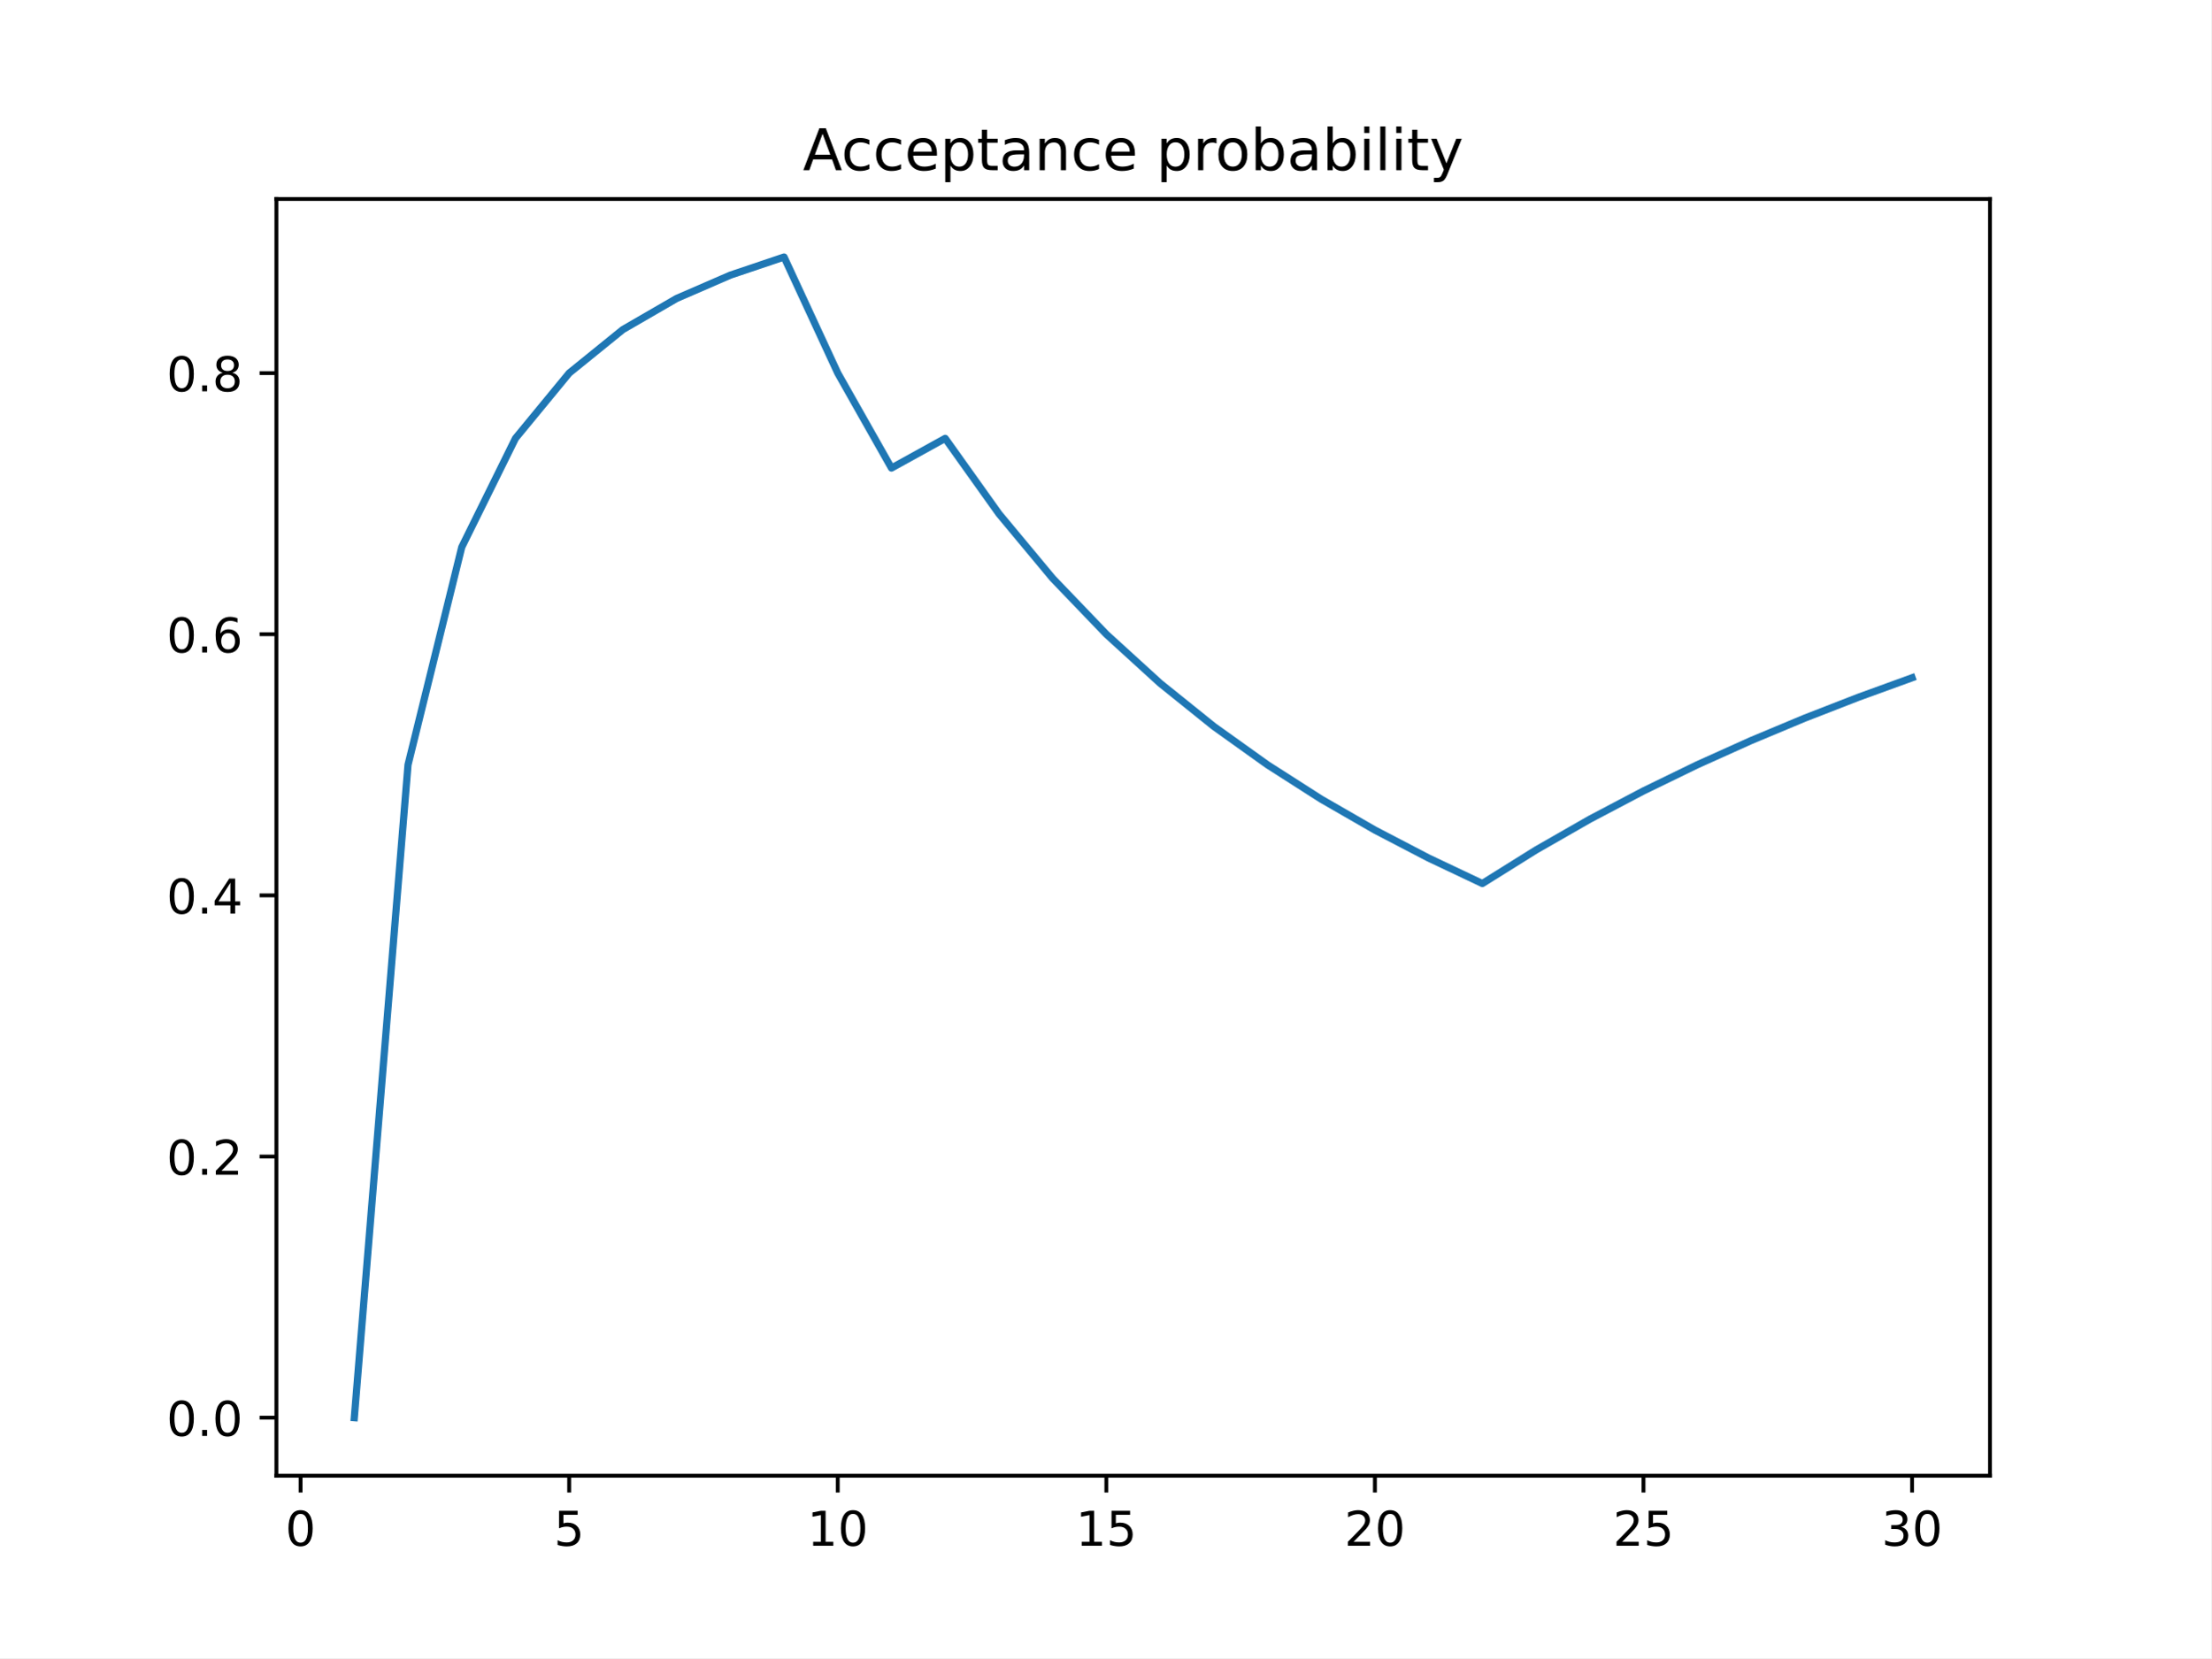
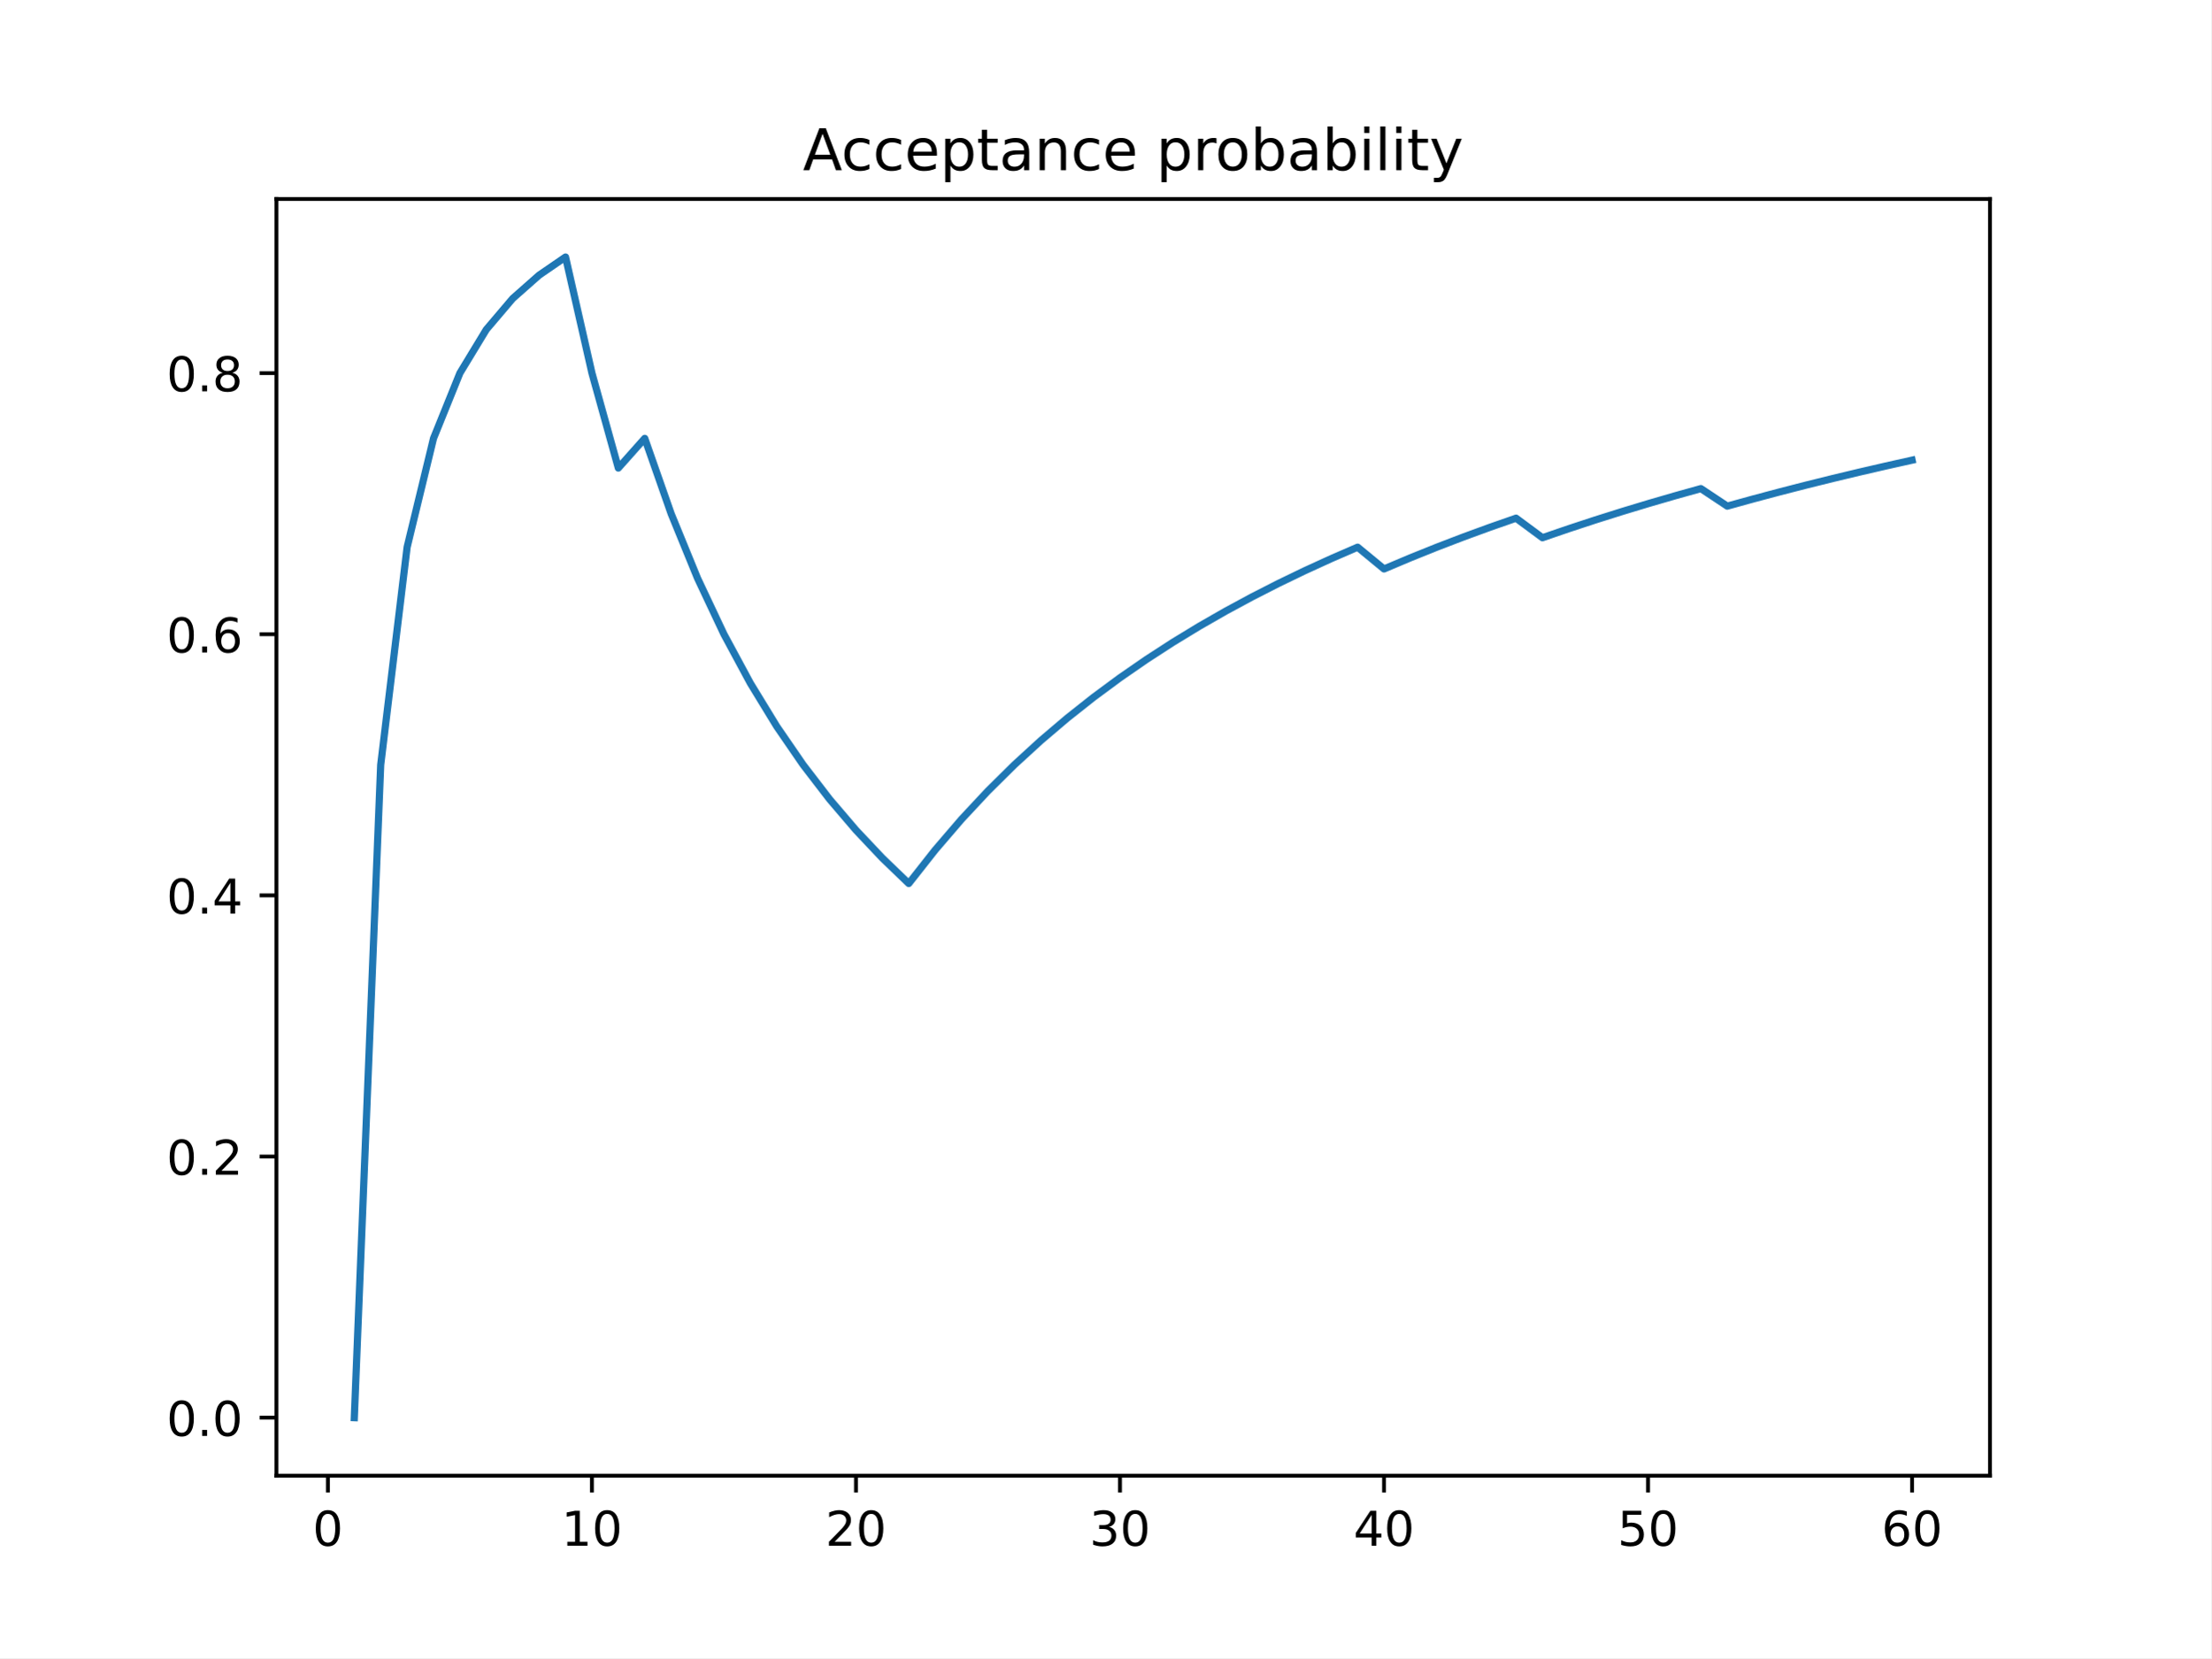
<svg xmlns="http://www.w3.org/2000/svg" xmlns:xlink="http://www.w3.org/1999/xlink" height="345.6pt" version="1.1" viewBox="0 0 460.8 345.6" width="460.8pt">
  <defs>
    <style type="text/css">
*{stroke-linecap:butt;stroke-linejoin:round;}
  </style>
  </defs>
  <g id="figure_1">
    <g id="patch_1">
      <path d="M 0 345.6  L 460.8 345.6  L 460.8 0  L 0 0  z " style="fill:#ffffff;" />
    </g>
    <g id="axes_1">
      <g id="patch_2">
        <path d="M 57.6 307.584  L 414.72 307.584  L 414.72 41.472  L 57.6 41.472  z " style="fill:#ffffff;" />
      </g>
      <g id="matplotlib.axis_1">
        <g id="xtick_1">
          <g id="line2d_1">
            <defs>
-               <path d="M 0 0  L 0 3.5  " id="mfd3a571117" style="stroke:#000000;stroke-width:0.8;" />
-             </defs>
-             <g>
-               <use style="stroke:#000000;stroke-width:0.8;" x="62.638" xlink:href="#mfd3a571117" y="307.584" />
+               <path d="M 0 0  L 0 3.5  " id="ma875bf926d" style="stroke:#000000;stroke-width:0.8;" />
+             </defs>
+             <g>
+               <use style="stroke:#000000;stroke-width:0.8;" x="68.33" xlink:href="#ma875bf926d" y="307.584" />
            </g>
          </g>
          <g id="text_1">
            <defs>
              <path d="M 31.781 66.406  Q 24.172 66.406 20.328 58.906  Q 16.5 51.422 16.5 36.375  Q 16.5 21.391 20.328 13.891  Q 24.172 6.391 31.781 6.391  Q 39.453 6.391 43.281 13.891  Q 47.125 21.391 47.125 36.375  Q 47.125 51.422 43.281 58.906  Q 39.453 66.406 31.781 66.406  z M 31.781 74.219  Q 44.047 74.219 50.516 64.516  Q 56.984 54.828 56.984 36.375  Q 56.984 17.969 50.516 8.266  Q 44.047 -1.422 31.781 -1.422  Q 19.531 -1.422 13.062 8.266  Q 6.594 17.969 6.594 36.375  Q 6.594 54.828 13.062 64.516  Q 19.531 74.219 31.781 74.219  z " id="DejaVuSans-48" />
            </defs>
-             <g transform="translate(59.45649 322.1824)scale(0.1 -0.1)">
+             <g transform="translate(65.14886 322.1824)scale(0.1 -0.1)">
              <use xlink:href="#DejaVuSans-48" />
            </g>
          </g>
        </g>
        <g id="xtick_2">
          <g id="line2d_2">
            <g>
-               <use style="stroke:#000000;stroke-width:0.8;" x="118.613" xlink:href="#mfd3a571117" y="307.584" />
+               <use style="stroke:#000000;stroke-width:0.8;" x="123.356" xlink:href="#ma875bf926d" y="307.584" />
            </g>
          </g>
          <g id="text_2">
            <defs>
-               <path d="M 10.797 72.906  L 49.516 72.906  L 49.516 64.594  L 19.828 64.594  L 19.828 46.734  Q 21.969 47.469 24.109 47.828  Q 26.266 48.188 28.422 48.188  Q 40.625 48.188 47.75 41.5  Q 54.891 34.812 54.891 23.391  Q 54.891 11.625 47.562 5.094  Q 40.234 -1.422 26.906 -1.422  Q 22.312 -1.422 17.547 -0.641  Q 12.797 0.141 7.719 1.703  L 7.719 11.625  Q 12.109 9.234 16.797 8.062  Q 21.484 6.891 26.703 6.891  Q 35.156 6.891 40.078 11.328  Q 45.016 15.766 45.016 23.391  Q 45.016 31 40.078 35.438  Q 35.156 39.891 26.703 39.891  Q 22.75 39.891 18.812 39.016  Q 14.891 38.141 10.797 36.281  z " id="DejaVuSans-53" />
-             </defs>
-             <g transform="translate(115.4314 322.1824)scale(0.1 -0.1)">
-               <use xlink:href="#DejaVuSans-53" />
+               <path d="M 12.406 8.297  L 28.516 8.297  L 28.516 63.922  L 10.984 60.406  L 10.984 69.391  L 28.422 72.906  L 38.281 72.906  L 38.281 8.297  L 54.391 8.297  L 54.391 0  L 12.406 0  z " id="DejaVuSans-49" />
+             </defs>
+             <g transform="translate(116.9938 322.1824)scale(0.1 -0.1)">
+               <use xlink:href="#DejaVuSans-49" />
+               <use x="63.623" xlink:href="#DejaVuSans-48" />
            </g>
          </g>
        </g>
        <g id="xtick_3">
          <g id="line2d_3">
            <g>
-               <use style="stroke:#000000;stroke-width:0.8;" x="174.588" xlink:href="#mfd3a571117" y="307.584" />
+               <use style="stroke:#000000;stroke-width:0.8;" x="178.382" xlink:href="#ma875bf926d" y="307.584" />
            </g>
          </g>
          <g id="text_3">
            <defs>
-               <path d="M 12.406 8.297  L 28.516 8.297  L 28.516 63.922  L 10.984 60.406  L 10.984 69.391  L 28.422 72.906  L 38.281 72.906  L 38.281 8.297  L 54.391 8.297  L 54.391 0  L 12.406 0  z " id="DejaVuSans-49" />
-             </defs>
-             <g transform="translate(168.2251 322.1824)scale(0.1 -0.1)">
-               <use xlink:href="#DejaVuSans-49" />
+               <path d="M 19.188 8.297  L 53.609 8.297  L 53.609 0  L 7.328 0  L 7.328 8.297  Q 12.938 14.109 22.625 23.891  Q 32.328 33.688 34.812 36.531  Q 39.547 41.844 41.422 45.531  Q 43.312 49.219 43.312 52.781  Q 43.312 58.594 39.234 62.25  Q 35.156 65.922 28.609 65.922  Q 23.969 65.922 18.812 64.312  Q 13.672 62.703 7.812 59.422  L 7.812 69.391  Q 13.766 71.781 18.938 73  Q 24.125 74.219 28.422 74.219  Q 39.75 74.219 46.484 68.547  Q 53.219 62.891 53.219 53.422  Q 53.219 48.922 51.531 44.891  Q 49.859 40.875 45.406 35.406  Q 44.188 33.984 37.641 27.219  Q 31.109 20.453 19.188 8.297  z " id="DejaVuSans-50" />
+             </defs>
+             <g transform="translate(172.02 322.1824)scale(0.1 -0.1)">
+               <use xlink:href="#DejaVuSans-50" />
              <use x="63.623" xlink:href="#DejaVuSans-48" />
            </g>
          </g>
        </g>
        <g id="xtick_4">
          <g id="line2d_4">
            <g>
-               <use style="stroke:#000000;stroke-width:0.8;" x="230.563" xlink:href="#mfd3a571117" y="307.584" />
+               <use style="stroke:#000000;stroke-width:0.8;" x="233.409" xlink:href="#ma875bf926d" y="307.584" />
            </g>
          </g>
          <g id="text_4">
-             <g transform="translate(224.2 322.1824)scale(0.1 -0.1)">
-               <use xlink:href="#DejaVuSans-49" />
-               <use x="63.623" xlink:href="#DejaVuSans-53" />
+             <defs>
+               <path d="M 40.578 39.312  Q 47.656 37.797 51.625 33  Q 55.609 28.219 55.609 21.188  Q 55.609 10.406 48.188 4.484  Q 40.766 -1.422 27.094 -1.422  Q 22.516 -1.422 17.656 -0.516  Q 12.797 0.391 7.625 2.203  L 7.625 11.719  Q 11.719 9.328 16.594 8.109  Q 21.484 6.891 26.812 6.891  Q 36.078 6.891 40.938 10.547  Q 45.797 14.203 45.797 21.188  Q 45.797 27.641 41.281 31.266  Q 36.766 34.906 28.719 34.906  L 20.219 34.906  L 20.219 43.016  L 29.109 43.016  Q 36.375 43.016 40.234 45.922  Q 44.094 48.828 44.094 54.297  Q 44.094 59.906 40.109 62.906  Q 36.141 65.922 28.719 65.922  Q 24.656 65.922 20.016 65.031  Q 15.375 64.156 9.812 62.312  L 9.812 71.094  Q 15.438 72.656 20.344 73.438  Q 25.25 74.219 29.594 74.219  Q 40.828 74.219 47.359 69.109  Q 53.906 64.016 53.906 55.328  Q 53.906 49.266 50.438 45.094  Q 46.969 40.922 40.578 39.312  z " id="DejaVuSans-51" />
+             </defs>
+             <g transform="translate(227.0462 322.1824)scale(0.1 -0.1)">
+               <use xlink:href="#DejaVuSans-51" />
+               <use x="63.623" xlink:href="#DejaVuSans-48" />
            </g>
          </g>
        </g>
        <g id="xtick_5">
          <g id="line2d_5">
            <g>
-               <use style="stroke:#000000;stroke-width:0.8;" x="286.537" xlink:href="#mfd3a571117" y="307.584" />
+               <use style="stroke:#000000;stroke-width:0.8;" x="288.435" xlink:href="#ma875bf926d" y="307.584" />
            </g>
          </g>
          <g id="text_5">
            <defs>
-               <path d="M 19.188 8.297  L 53.609 8.297  L 53.609 0  L 7.328 0  L 7.328 8.297  Q 12.938 14.109 22.625 23.891  Q 32.328 33.688 34.812 36.531  Q 39.547 41.844 41.422 45.531  Q 43.312 49.219 43.312 52.781  Q 43.312 58.594 39.234 62.25  Q 35.156 65.922 28.609 65.922  Q 23.969 65.922 18.812 64.312  Q 13.672 62.703 7.812 59.422  L 7.812 69.391  Q 13.766 71.781 18.938 73  Q 24.125 74.219 28.422 74.219  Q 39.75 74.219 46.484 68.547  Q 53.219 62.891 53.219 53.422  Q 53.219 48.922 51.531 44.891  Q 49.859 40.875 45.406 35.406  Q 44.188 33.984 37.641 27.219  Q 31.109 20.453 19.188 8.297  z " id="DejaVuSans-50" />
-             </defs>
-             <g transform="translate(280.1749 322.1824)scale(0.1 -0.1)">
-               <use xlink:href="#DejaVuSans-50" />
+               <path d="M 37.797 64.312  L 12.891 25.391  L 37.797 25.391  z M 35.203 72.906  L 47.609 72.906  L 47.609 25.391  L 58.016 25.391  L 58.016 17.188  L 47.609 17.188  L 47.609 0  L 37.797 0  L 37.797 17.188  L 4.891 17.188  L 4.891 26.703  z " id="DejaVuSans-52" />
+             </defs>
+             <g transform="translate(282.0724 322.1824)scale(0.1 -0.1)">
+               <use xlink:href="#DejaVuSans-52" />
              <use x="63.623" xlink:href="#DejaVuSans-48" />
            </g>
          </g>
        </g>
        <g id="xtick_6">
          <g id="line2d_6">
            <g>
-               <use style="stroke:#000000;stroke-width:0.8;" x="342.512" xlink:href="#mfd3a571117" y="307.584" />
+               <use style="stroke:#000000;stroke-width:0.8;" x="343.461" xlink:href="#ma875bf926d" y="307.584" />
            </g>
          </g>
          <g id="text_6">
-             <g transform="translate(336.1499 322.1824)scale(0.1 -0.1)">
-               <use xlink:href="#DejaVuSans-50" />
-               <use x="63.623" xlink:href="#DejaVuSans-53" />
+             <defs>
+               <path d="M 10.797 72.906  L 49.516 72.906  L 49.516 64.594  L 19.828 64.594  L 19.828 46.734  Q 21.969 47.469 24.109 47.828  Q 26.266 48.188 28.422 48.188  Q 40.625 48.188 47.75 41.5  Q 54.891 34.812 54.891 23.391  Q 54.891 11.625 47.562 5.094  Q 40.234 -1.422 26.906 -1.422  Q 22.312 -1.422 17.547 -0.641  Q 12.797 0.141 7.719 1.703  L 7.719 11.625  Q 12.109 9.234 16.797 8.062  Q 21.484 6.891 26.703 6.891  Q 35.156 6.891 40.078 11.328  Q 45.016 15.766 45.016 23.391  Q 45.016 31 40.078 35.438  Q 35.156 39.891 26.703 39.891  Q 22.75 39.891 18.812 39.016  Q 14.891 38.141 10.797 36.281  z " id="DejaVuSans-53" />
+             </defs>
+             <g transform="translate(337.0986 322.1824)scale(0.1 -0.1)">
+               <use xlink:href="#DejaVuSans-53" />
+               <use x="63.623" xlink:href="#DejaVuSans-48" />
            </g>
          </g>
        </g>
        <g id="xtick_7">
          <g id="line2d_7">
            <g>
-               <use style="stroke:#000000;stroke-width:0.8;" x="398.487" xlink:href="#mfd3a571117" y="307.584" />
+               <use style="stroke:#000000;stroke-width:0.8;" x="398.487" xlink:href="#ma875bf926d" y="307.584" />
            </g>
          </g>
          <g id="text_7">
            <defs>
-               <path d="M 40.578 39.312  Q 47.656 37.797 51.625 33  Q 55.609 28.219 55.609 21.188  Q 55.609 10.406 48.188 4.484  Q 40.766 -1.422 27.094 -1.422  Q 22.516 -1.422 17.656 -0.516  Q 12.797 0.391 7.625 2.203  L 7.625 11.719  Q 11.719 9.328 16.594 8.109  Q 21.484 6.891 26.812 6.891  Q 36.078 6.891 40.938 10.547  Q 45.797 14.203 45.797 21.188  Q 45.797 27.641 41.281 31.266  Q 36.766 34.906 28.719 34.906  L 20.219 34.906  L 20.219 43.016  L 29.109 43.016  Q 36.375 43.016 40.234 45.922  Q 44.094 48.828 44.094 54.297  Q 44.094 59.906 40.109 62.906  Q 36.141 65.922 28.719 65.922  Q 24.656 65.922 20.016 65.031  Q 15.375 64.156 9.812 62.312  L 9.812 71.094  Q 15.438 72.656 20.344 73.438  Q 25.25 74.219 29.594 74.219  Q 40.828 74.219 47.359 69.109  Q 53.906 64.016 53.906 55.328  Q 53.906 49.266 50.438 45.094  Q 46.969 40.922 40.578 39.312  z " id="DejaVuSans-51" />
+               <path d="M 33.016 40.375  Q 26.375 40.375 22.484 35.828  Q 18.609 31.297 18.609 23.391  Q 18.609 15.531 22.484 10.953  Q 26.375 6.391 33.016 6.391  Q 39.656 6.391 43.531 10.953  Q 47.406 15.531 47.406 23.391  Q 47.406 31.297 43.531 35.828  Q 39.656 40.375 33.016 40.375  z M 52.594 71.297  L 52.594 62.312  Q 48.875 64.062 45.094 64.984  Q 41.312 65.922 37.594 65.922  Q 27.828 65.922 22.672 59.328  Q 17.531 52.734 16.797 39.406  Q 19.672 43.656 24.016 45.922  Q 28.375 48.188 33.594 48.188  Q 44.578 48.188 50.953 41.516  Q 57.328 34.859 57.328 23.391  Q 57.328 12.156 50.688 5.359  Q 44.047 -1.422 33.016 -1.422  Q 20.359 -1.422 13.672 8.266  Q 6.984 17.969 6.984 36.375  Q 6.984 53.656 15.188 63.938  Q 23.391 74.219 37.203 74.219  Q 40.922 74.219 44.703 73.484  Q 48.484 72.75 52.594 71.297  z " id="DejaVuSans-54" />
            </defs>
            <g transform="translate(392.1248 322.1824)scale(0.1 -0.1)">
-               <use xlink:href="#DejaVuSans-51" />
+               <use xlink:href="#DejaVuSans-54" />
              <use x="63.623" xlink:href="#DejaVuSans-48" />
            </g>
          </g>
        </g>
      </g>
      <g id="matplotlib.axis_2">
        <g id="ytick_1">
          <g id="line2d_8">
            <defs>
-               <path d="M 0 0  L -3.5 0  " id="ma1d72758b3" style="stroke:#000000;stroke-width:0.8;" />
-             </defs>
-             <g>
-               <use style="stroke:#000000;stroke-width:0.8;" x="57.6" xlink:href="#ma1d72758b3" y="295.488" />
+               <path d="M 0 0  L -3.5 0  " id="m8ac97ca583" style="stroke:#000000;stroke-width:0.8;" />
+             </defs>
+             <g>
+               <use style="stroke:#000000;stroke-width:0.8;" x="57.6" xlink:href="#m8ac97ca583" y="295.488" />
            </g>
          </g>
          <g id="text_8">
            <defs>
              <path d="M 10.688 12.406  L 21 12.406  L 21 0  L 10.688 0  z " id="DejaVuSans-46" />
            </defs>
            <g transform="translate(34.69687 299.2872)scale(0.1 -0.1)">
              <use xlink:href="#DejaVuSans-48" />
              <use x="63.623" xlink:href="#DejaVuSans-46" />
              <use x="95.41" xlink:href="#DejaVuSans-48" />
            </g>
          </g>
        </g>
        <g id="ytick_2">
          <g id="line2d_9">
            <g>
-               <use style="stroke:#000000;stroke-width:0.8;" x="57.6" xlink:href="#ma1d72758b3" y="241.056" />
+               <use style="stroke:#000000;stroke-width:0.8;" x="57.6" xlink:href="#m8ac97ca583" y="241.056" />
            </g>
          </g>
          <g id="text_9">
            <g transform="translate(34.69687 244.8552)scale(0.1 -0.1)">
              <use xlink:href="#DejaVuSans-48" />
              <use x="63.623" xlink:href="#DejaVuSans-46" />
              <use x="95.41" xlink:href="#DejaVuSans-50" />
            </g>
          </g>
        </g>
        <g id="ytick_3">
          <g id="line2d_10">
            <g>
-               <use style="stroke:#000000;stroke-width:0.8;" x="57.6" xlink:href="#ma1d72758b3" y="186.624" />
+               <use style="stroke:#000000;stroke-width:0.8;" x="57.6" xlink:href="#m8ac97ca583" y="186.624" />
            </g>
          </g>
          <g id="text_10">
-             <defs>
-               <path d="M 37.797 64.312  L 12.891 25.391  L 37.797 25.391  z M 35.203 72.906  L 47.609 72.906  L 47.609 25.391  L 58.016 25.391  L 58.016 17.188  L 47.609 17.188  L 47.609 0  L 37.797 0  L 37.797 17.188  L 4.891 17.188  L 4.891 26.703  z " id="DejaVuSans-52" />
-             </defs>
            <g transform="translate(34.69687 190.4232)scale(0.1 -0.1)">
              <use xlink:href="#DejaVuSans-48" />
              <use x="63.623" xlink:href="#DejaVuSans-46" />
              <use x="95.41" xlink:href="#DejaVuSans-52" />
            </g>
          </g>
        </g>
        <g id="ytick_4">
          <g id="line2d_11">
            <g>
-               <use style="stroke:#000000;stroke-width:0.8;" x="57.6" xlink:href="#ma1d72758b3" y="132.192" />
+               <use style="stroke:#000000;stroke-width:0.8;" x="57.6" xlink:href="#m8ac97ca583" y="132.192" />
            </g>
          </g>
          <g id="text_11">
-             <defs>
-               <path d="M 33.016 40.375  Q 26.375 40.375 22.484 35.828  Q 18.609 31.297 18.609 23.391  Q 18.609 15.531 22.484 10.953  Q 26.375 6.391 33.016 6.391  Q 39.656 6.391 43.531 10.953  Q 47.406 15.531 47.406 23.391  Q 47.406 31.297 43.531 35.828  Q 39.656 40.375 33.016 40.375  z M 52.594 71.297  L 52.594 62.312  Q 48.875 64.062 45.094 64.984  Q 41.312 65.922 37.594 65.922  Q 27.828 65.922 22.672 59.328  Q 17.531 52.734 16.797 39.406  Q 19.672 43.656 24.016 45.922  Q 28.375 48.188 33.594 48.188  Q 44.578 48.188 50.953 41.516  Q 57.328 34.859 57.328 23.391  Q 57.328 12.156 50.688 5.359  Q 44.047 -1.422 33.016 -1.422  Q 20.359 -1.422 13.672 8.266  Q 6.984 17.969 6.984 36.375  Q 6.984 53.656 15.188 63.938  Q 23.391 74.219 37.203 74.219  Q 40.922 74.219 44.703 73.484  Q 48.484 72.75 52.594 71.297  z " id="DejaVuSans-54" />
-             </defs>
            <g transform="translate(34.69687 135.9912)scale(0.1 -0.1)">
              <use xlink:href="#DejaVuSans-48" />
              <use x="63.623" xlink:href="#DejaVuSans-46" />
              <use x="95.41" xlink:href="#DejaVuSans-54" />
            </g>
          </g>
        </g>
        <g id="ytick_5">
          <g id="line2d_12">
            <g>
-               <use style="stroke:#000000;stroke-width:0.8;" x="57.6" xlink:href="#ma1d72758b3" y="77.76" />
+               <use style="stroke:#000000;stroke-width:0.8;" x="57.6" xlink:href="#m8ac97ca583" y="77.76" />
            </g>
          </g>
          <g id="text_12">
            <defs>
              <path d="M 31.781 34.625  Q 24.75 34.625 20.719 30.859  Q 16.703 27.094 16.703 20.516  Q 16.703 13.922 20.719 10.156  Q 24.75 6.391 31.781 6.391  Q 38.812 6.391 42.859 10.172  Q 46.922 13.969 46.922 20.516  Q 46.922 27.094 42.891 30.859  Q 38.875 34.625 31.781 34.625  z M 21.922 38.812  Q 15.578 40.375 12.031 44.719  Q 8.5 49.078 8.5 55.328  Q 8.5 64.062 14.719 69.141  Q 20.953 74.219 31.781 74.219  Q 42.672 74.219 48.875 69.141  Q 55.078 64.062 55.078 55.328  Q 55.078 49.078 51.531 44.719  Q 48 40.375 41.703 38.812  Q 48.828 37.156 52.797 32.312  Q 56.781 27.484 56.781 20.516  Q 56.781 9.906 50.312 4.234  Q 43.844 -1.422 31.781 -1.422  Q 19.734 -1.422 13.25 4.234  Q 6.781 9.906 6.781 20.516  Q 6.781 27.484 10.781 32.312  Q 14.797 37.156 21.922 38.812  z M 18.312 54.391  Q 18.312 48.734 21.844 45.562  Q 25.391 42.391 31.781 42.391  Q 38.141 42.391 41.719 45.562  Q 45.312 48.734 45.312 54.391  Q 45.312 60.062 41.719 63.234  Q 38.141 66.406 31.781 66.406  Q 25.391 66.406 21.844 63.234  Q 18.312 60.062 18.312 54.391  z " id="DejaVuSans-56" />
            </defs>
            <g transform="translate(34.69687 81.55922)scale(0.1 -0.1)">
              <use xlink:href="#DejaVuSans-48" />
              <use x="63.623" xlink:href="#DejaVuSans-46" />
              <use x="95.41" xlink:href="#DejaVuSans-56" />
            </g>
          </g>
        </g>
      </g>
      <g id="line2d_13">
-         <path clip-path="url(#pcb932ff9b7)" d="M 73.833 295.488  L 85.028 159.408  L 96.223 114.048  L 107.418 91.368  L 118.613 77.76  L 129.808 68.688  L 141.003 62.208  L 152.198 57.348  L 163.393 53.568  L 174.588 77.76  L 185.783 97.553  L 196.978 91.368  L 208.173 107.07  L 219.368 120.528  L 230.563 132.192  L 241.757 142.398  L 252.952 151.403  L 264.147 159.408  L 275.342 166.57  L 286.537 173.016  L 297.732 178.848  L 308.927 184.15  L 320.122 177.158  L 331.317 170.748  L 342.512 164.851  L 353.707 159.408  L 364.902 154.368  L 376.097 149.688  L 387.292 145.331  L 398.487 141.264  " style="fill:none;stroke:#1f77b4;stroke-linecap:square;stroke-width:1.5;" />
+         <path clip-path="url(#pe3b9fd75c8)" d="M 73.833 295.488  L 79.335 159.408  L 84.838 114.048  L 90.341 91.368  L 95.843 77.76  L 101.346 68.688  L 106.848 62.208  L 112.351 57.348  L 117.854 53.568  L 123.356 77.76  L 128.859 97.553  L 134.362 91.368  L 139.864 107.07  L 145.367 120.528  L 150.869 132.192  L 156.372 142.398  L 161.875 151.403  L 167.377 159.408  L 172.88 166.57  L 178.382 173.016  L 183.885 178.848  L 189.388 184.15  L 194.89 177.158  L 200.393 170.748  L 205.896 164.851  L 211.398 159.408  L 216.901 154.368  L 222.403 149.688  L 227.906 145.331  L 233.409 141.264  L 238.911 137.46  L 244.414 133.893  L 249.917 130.543  L 255.419 127.389  L 260.922 124.416  L 266.424 121.608  L 271.927 118.952  L 277.43 116.435  L 282.932 114.048  L 288.435 118.584  L 293.938 116.261  L 299.44 114.048  L 304.943 111.938  L 310.445 109.924  L 315.948 108  L 321.451 112.076  L 326.953 110.188  L 332.456 108.378  L 337.958 106.642  L 343.461 104.976  L 348.964 103.375  L 354.466 101.836  L 359.969 105.49  L 365.472 103.968  L 370.974 102.502  L 376.477 101.088  L 381.979 99.724  L 387.482 98.407  L 392.985 97.134  L 398.487 95.904  " style="fill:none;stroke:#1f77b4;stroke-linecap:square;stroke-width:1.5;" />
      </g>
      <g id="patch_3">
        <path d="M 57.6 307.584  L 57.6 41.472  " style="fill:none;stroke:#000000;stroke-linecap:square;stroke-linejoin:miter;stroke-width:0.8;" />
      </g>
      <g id="patch_4">
        <path d="M 414.72 307.584  L 414.72 41.472  " style="fill:none;stroke:#000000;stroke-linecap:square;stroke-linejoin:miter;stroke-width:0.8;" />
      </g>
      <g id="patch_5">
        <path d="M 57.6 307.584  L 414.72 307.584  " style="fill:none;stroke:#000000;stroke-linecap:square;stroke-linejoin:miter;stroke-width:0.8;" />
      </g>
      <g id="patch_6">
        <path d="M 57.6 41.472  L 414.72 41.472  " style="fill:none;stroke:#000000;stroke-linecap:square;stroke-linejoin:miter;stroke-width:0.8;" />
      </g>
      <g id="text_13">
        <defs>
          <path d="M 34.188 63.188  L 20.797 26.906  L 47.609 26.906  z M 28.609 72.906  L 39.797 72.906  L 67.578 0  L 57.328 0  L 50.688 18.703  L 17.828 18.703  L 11.188 0  L 0.781 0  z " id="DejaVuSans-65" />
          <path d="M 48.781 52.594  L 48.781 44.188  Q 44.969 46.297 41.141 47.344  Q 37.312 48.391 33.406 48.391  Q 24.656 48.391 19.812 42.844  Q 14.984 37.312 14.984 27.297  Q 14.984 17.281 19.812 11.734  Q 24.656 6.203 33.406 6.203  Q 37.312 6.203 41.141 7.25  Q 44.969 8.297 48.781 10.406  L 48.781 2.094  Q 45.016 0.344 40.984 -0.531  Q 36.969 -1.422 32.422 -1.422  Q 20.062 -1.422 12.781 6.344  Q 5.516 14.109 5.516 27.297  Q 5.516 40.672 12.859 48.328  Q 20.219 56 33.016 56  Q 37.156 56 41.109 55.141  Q 45.062 54.297 48.781 52.594  z " id="DejaVuSans-99" />
          <path d="M 56.203 29.594  L 56.203 25.203  L 14.891 25.203  Q 15.484 15.922 20.484 11.062  Q 25.484 6.203 34.422 6.203  Q 39.594 6.203 44.453 7.469  Q 49.312 8.734 54.109 11.281  L 54.109 2.781  Q 49.266 0.734 44.188 -0.344  Q 39.109 -1.422 33.891 -1.422  Q 20.797 -1.422 13.156 6.188  Q 5.516 13.812 5.516 26.812  Q 5.516 40.234 12.766 48.109  Q 20.016 56 32.328 56  Q 43.359 56 49.781 48.891  Q 56.203 41.797 56.203 29.594  z M 47.219 32.234  Q 47.125 39.594 43.094 43.984  Q 39.062 48.391 32.422 48.391  Q 24.906 48.391 20.391 44.141  Q 15.875 39.891 15.188 32.172  z " id="DejaVuSans-101" />
          <path d="M 18.109 8.203  L 18.109 -20.797  L 9.078 -20.797  L 9.078 54.688  L 18.109 54.688  L 18.109 46.391  Q 20.953 51.266 25.266 53.625  Q 29.594 56 35.594 56  Q 45.562 56 51.781 48.094  Q 58.016 40.188 58.016 27.297  Q 58.016 14.406 51.781 6.484  Q 45.562 -1.422 35.594 -1.422  Q 29.594 -1.422 25.266 0.953  Q 20.953 3.328 18.109 8.203  z M 48.688 27.297  Q 48.688 37.203 44.609 42.844  Q 40.531 48.484 33.406 48.484  Q 26.266 48.484 22.188 42.844  Q 18.109 37.203 18.109 27.297  Q 18.109 17.391 22.188 11.75  Q 26.266 6.109 33.406 6.109  Q 40.531 6.109 44.609 11.75  Q 48.688 17.391 48.688 27.297  z " id="DejaVuSans-112" />
          <path d="M 18.312 70.219  L 18.312 54.688  L 36.812 54.688  L 36.812 47.703  L 18.312 47.703  L 18.312 18.016  Q 18.312 11.328 20.141 9.422  Q 21.969 7.516 27.594 7.516  L 36.812 7.516  L 36.812 0  L 27.594 0  Q 17.188 0 13.234 3.875  Q 9.281 7.766 9.281 18.016  L 9.281 47.703  L 2.688 47.703  L 2.688 54.688  L 9.281 54.688  L 9.281 70.219  z " id="DejaVuSans-116" />
          <path d="M 34.281 27.484  Q 23.391 27.484 19.188 25  Q 14.984 22.516 14.984 16.5  Q 14.984 11.719 18.141 8.906  Q 21.297 6.109 26.703 6.109  Q 34.188 6.109 38.703 11.406  Q 43.219 16.703 43.219 25.484  L 43.219 27.484  z M 52.203 31.203  L 52.203 0  L 43.219 0  L 43.219 8.297  Q 40.141 3.328 35.547 0.953  Q 30.953 -1.422 24.312 -1.422  Q 15.922 -1.422 10.953 3.297  Q 6 8.016 6 15.922  Q 6 25.141 12.172 29.828  Q 18.359 34.516 30.609 34.516  L 43.219 34.516  L 43.219 35.406  Q 43.219 41.609 39.141 45  Q 35.062 48.391 27.688 48.391  Q 23 48.391 18.547 47.266  Q 14.109 46.141 10.016 43.891  L 10.016 52.203  Q 14.938 54.109 19.578 55.047  Q 24.219 56 28.609 56  Q 40.484 56 46.344 49.844  Q 52.203 43.703 52.203 31.203  z " id="DejaVuSans-97" />
          <path d="M 54.891 33.016  L 54.891 0  L 45.906 0  L 45.906 32.719  Q 45.906 40.484 42.875 44.328  Q 39.844 48.188 33.797 48.188  Q 26.516 48.188 22.312 43.547  Q 18.109 38.922 18.109 30.906  L 18.109 0  L 9.078 0  L 9.078 54.688  L 18.109 54.688  L 18.109 46.188  Q 21.344 51.125 25.703 53.562  Q 30.078 56 35.797 56  Q 45.219 56 50.047 50.172  Q 54.891 44.344 54.891 33.016  z " id="DejaVuSans-110" />
          <path id="DejaVuSans-32" />
          <path d="M 41.109 46.297  Q 39.594 47.172 37.812 47.578  Q 36.031 48 33.891 48  Q 26.266 48 22.188 43.047  Q 18.109 38.094 18.109 28.812  L 18.109 0  L 9.078 0  L 9.078 54.688  L 18.109 54.688  L 18.109 46.188  Q 20.953 51.172 25.484 53.578  Q 30.031 56 36.531 56  Q 37.453 56 38.578 55.875  Q 39.703 55.766 41.062 55.516  z " id="DejaVuSans-114" />
          <path d="M 30.609 48.391  Q 23.391 48.391 19.188 42.75  Q 14.984 37.109 14.984 27.297  Q 14.984 17.484 19.156 11.844  Q 23.344 6.203 30.609 6.203  Q 37.797 6.203 41.984 11.859  Q 46.188 17.531 46.188 27.297  Q 46.188 37.016 41.984 42.703  Q 37.797 48.391 30.609 48.391  z M 30.609 56  Q 42.328 56 49.016 48.375  Q 55.719 40.766 55.719 27.297  Q 55.719 13.875 49.016 6.219  Q 42.328 -1.422 30.609 -1.422  Q 18.844 -1.422 12.172 6.219  Q 5.516 13.875 5.516 27.297  Q 5.516 40.766 12.172 48.375  Q 18.844 56 30.609 56  z " id="DejaVuSans-111" />
          <path d="M 48.688 27.297  Q 48.688 37.203 44.609 42.844  Q 40.531 48.484 33.406 48.484  Q 26.266 48.484 22.188 42.844  Q 18.109 37.203 18.109 27.297  Q 18.109 17.391 22.188 11.75  Q 26.266 6.109 33.406 6.109  Q 40.531 6.109 44.609 11.75  Q 48.688 17.391 48.688 27.297  z M 18.109 46.391  Q 20.953 51.266 25.266 53.625  Q 29.594 56 35.594 56  Q 45.562 56 51.781 48.094  Q 58.016 40.188 58.016 27.297  Q 58.016 14.406 51.781 6.484  Q 45.562 -1.422 35.594 -1.422  Q 29.594 -1.422 25.266 0.953  Q 20.953 3.328 18.109 8.203  L 18.109 0  L 9.078 0  L 9.078 75.984  L 18.109 75.984  z " id="DejaVuSans-98" />
          <path d="M 9.422 54.688  L 18.406 54.688  L 18.406 0  L 9.422 0  z M 9.422 75.984  L 18.406 75.984  L 18.406 64.594  L 9.422 64.594  z " id="DejaVuSans-105" />
          <path d="M 9.422 75.984  L 18.406 75.984  L 18.406 0  L 9.422 0  z " id="DejaVuSans-108" />
          <path d="M 32.172 -5.078  Q 28.375 -14.844 24.75 -17.812  Q 21.141 -20.797 15.094 -20.797  L 7.906 -20.797  L 7.906 -13.281  L 13.188 -13.281  Q 16.891 -13.281 18.938 -11.516  Q 21 -9.766 23.484 -3.219  L 25.094 0.875  L 2.984 54.688  L 12.5 54.688  L 29.594 11.922  L 46.688 54.688  L 56.203 54.688  z " id="DejaVuSans-121" />
        </defs>
        <g transform="translate(167.3212 35.472)scale(0.12 -0.12)">
          <use xlink:href="#DejaVuSans-65" />
          <use x="66.658" xlink:href="#DejaVuSans-99" />
          <use x="121.639" xlink:href="#DejaVuSans-99" />
          <use x="176.619" xlink:href="#DejaVuSans-101" />
          <use x="238.143" xlink:href="#DejaVuSans-112" />
          <use x="301.619" xlink:href="#DejaVuSans-116" />
          <use x="340.828" xlink:href="#DejaVuSans-97" />
          <use x="402.107" xlink:href="#DejaVuSans-110" />
          <use x="465.486" xlink:href="#DejaVuSans-99" />
          <use x="520.467" xlink:href="#DejaVuSans-101" />
          <use x="581.99" xlink:href="#DejaVuSans-32" />
          <use x="613.777" xlink:href="#DejaVuSans-112" />
          <use x="677.254" xlink:href="#DejaVuSans-114" />
          <use x="716.117" xlink:href="#DejaVuSans-111" />
          <use x="777.299" xlink:href="#DejaVuSans-98" />
          <use x="840.775" xlink:href="#DejaVuSans-97" />
          <use x="902.055" xlink:href="#DejaVuSans-98" />
          <use x="965.531" xlink:href="#DejaVuSans-105" />
          <use x="993.314" xlink:href="#DejaVuSans-108" />
          <use x="1021.098" xlink:href="#DejaVuSans-105" />
          <use x="1048.881" xlink:href="#DejaVuSans-116" />
          <use x="1088.09" xlink:href="#DejaVuSans-121" />
        </g>
      </g>
    </g>
  </g>
  <defs>
-     <clipPath id="pcb932ff9b7">
+     <clipPath id="pe3b9fd75c8">
      <rect height="266.112" width="357.12" x="57.6" y="41.472" />
    </clipPath>
  </defs>
</svg>
